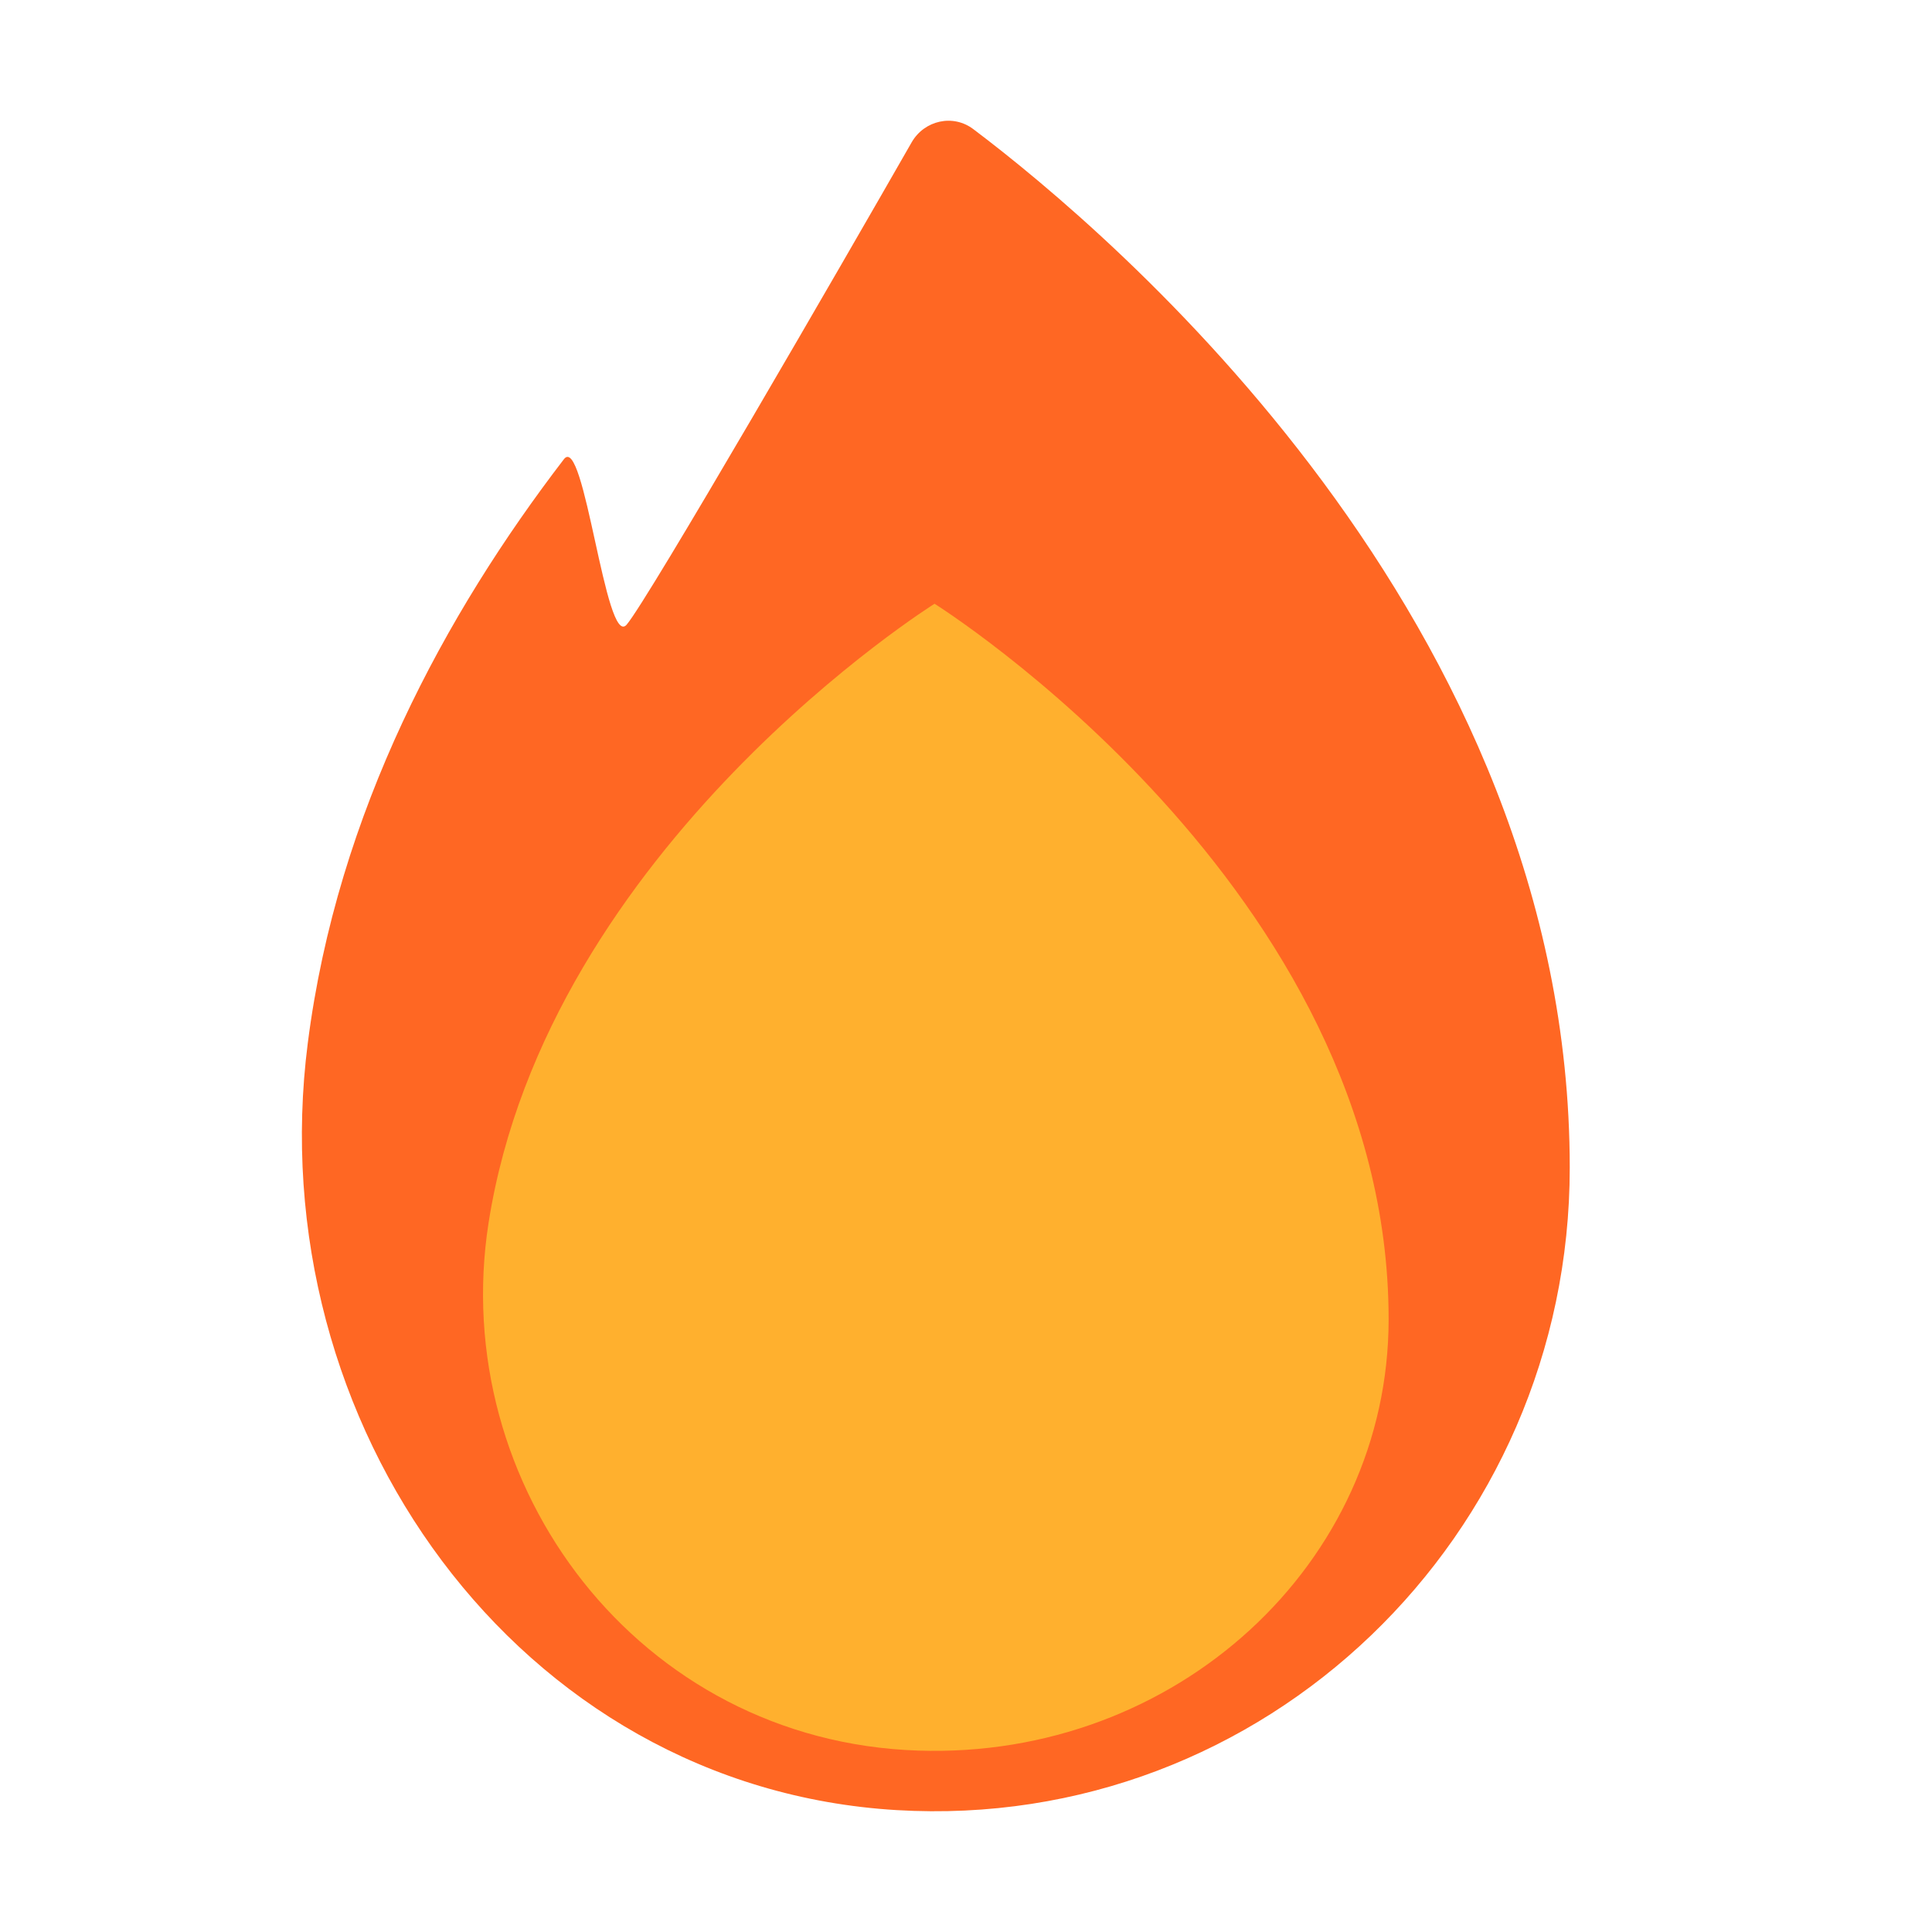
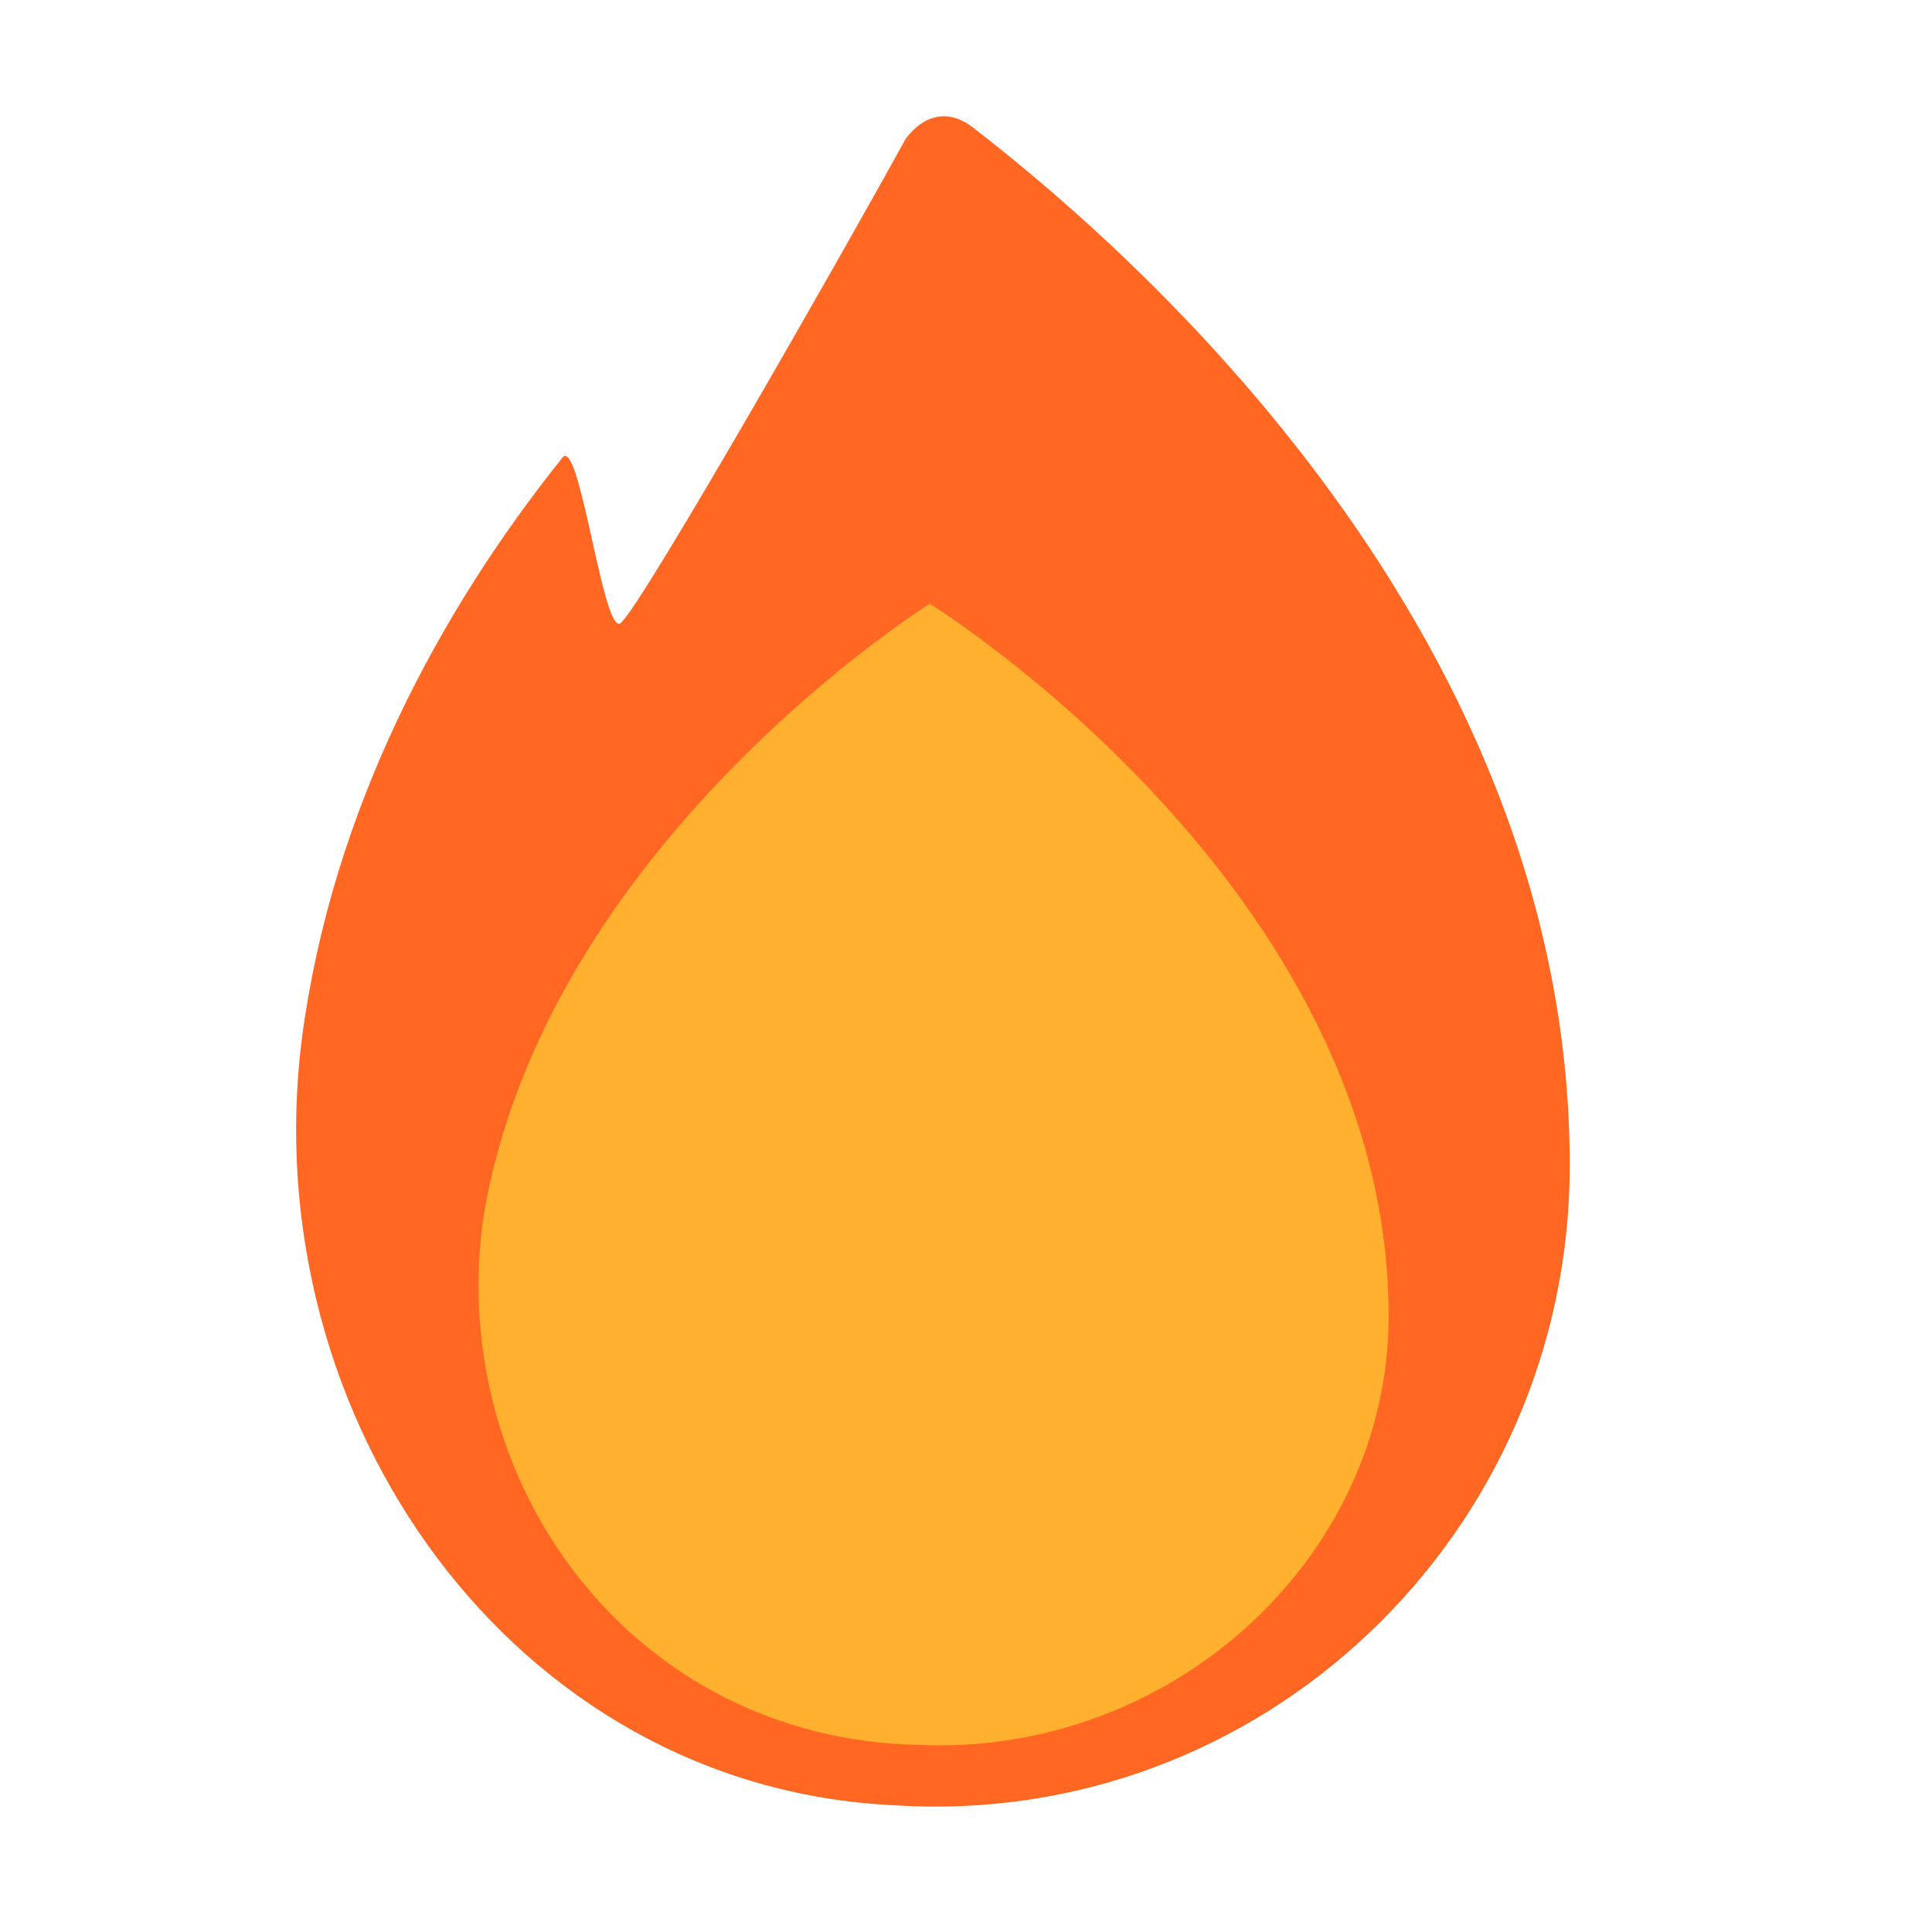
<svg xmlns="http://www.w3.org/2000/svg" width="32" height="32" viewBox="0 0 32 32" fill="none">
-   <path d="M26 19.34C26 25.439 20.949 30.345 14.85 29.981C8.581 29.607 4.289 23.578 5.098 17.276C5.587 13.443 7.384 10.155 9.34 7.606C9.679 7.161 10.029 10.742 10.378 10.348C10.728 9.943 13.972 4.329 15.1 2.357C15.309 1.993 15.788 1.881 16.128 2.144C18.394 3.854 26 10.277 26 19.34Z" fill="#FF6723" />
-   <path d="M23 21.851C23 25.893 19.481 29.142 15.201 28.995C10.582 28.839 7.413 24.611 8.092 20.256C9.069 14.012 15.479 10 15.479 10C15.479 10 23 14.707 23 21.851Z" fill="#FFB02E" />
+   <path d="M26 19.3C26 25.4 20.9 30.3 14.8 29.9C8.5 29.6 4.2 23.5 5.0 17.2C5.5 13.4 7.3 10.1 9.3 7.6C9.6 7.1 10.0 10.7 10.3 10.3C10.7 9.9 13.9 4.3 15.0 2.3C15.3 1.9 15.7 1.8 16.1 2.1C18.3 3.8 26 10.2 26 19.3Z" fill="#FF6723" />
+   <path d="M23 21.8C23 25.8 19.4 29.1 15.2 28.9C10.5 28.8 7.4 24.6 8.0 20.2C9.0 14.0 15.4 10 15.4 10C15.4 10 23 14.7 23 21.8Z" fill="#FFB02E" />
</svg>
